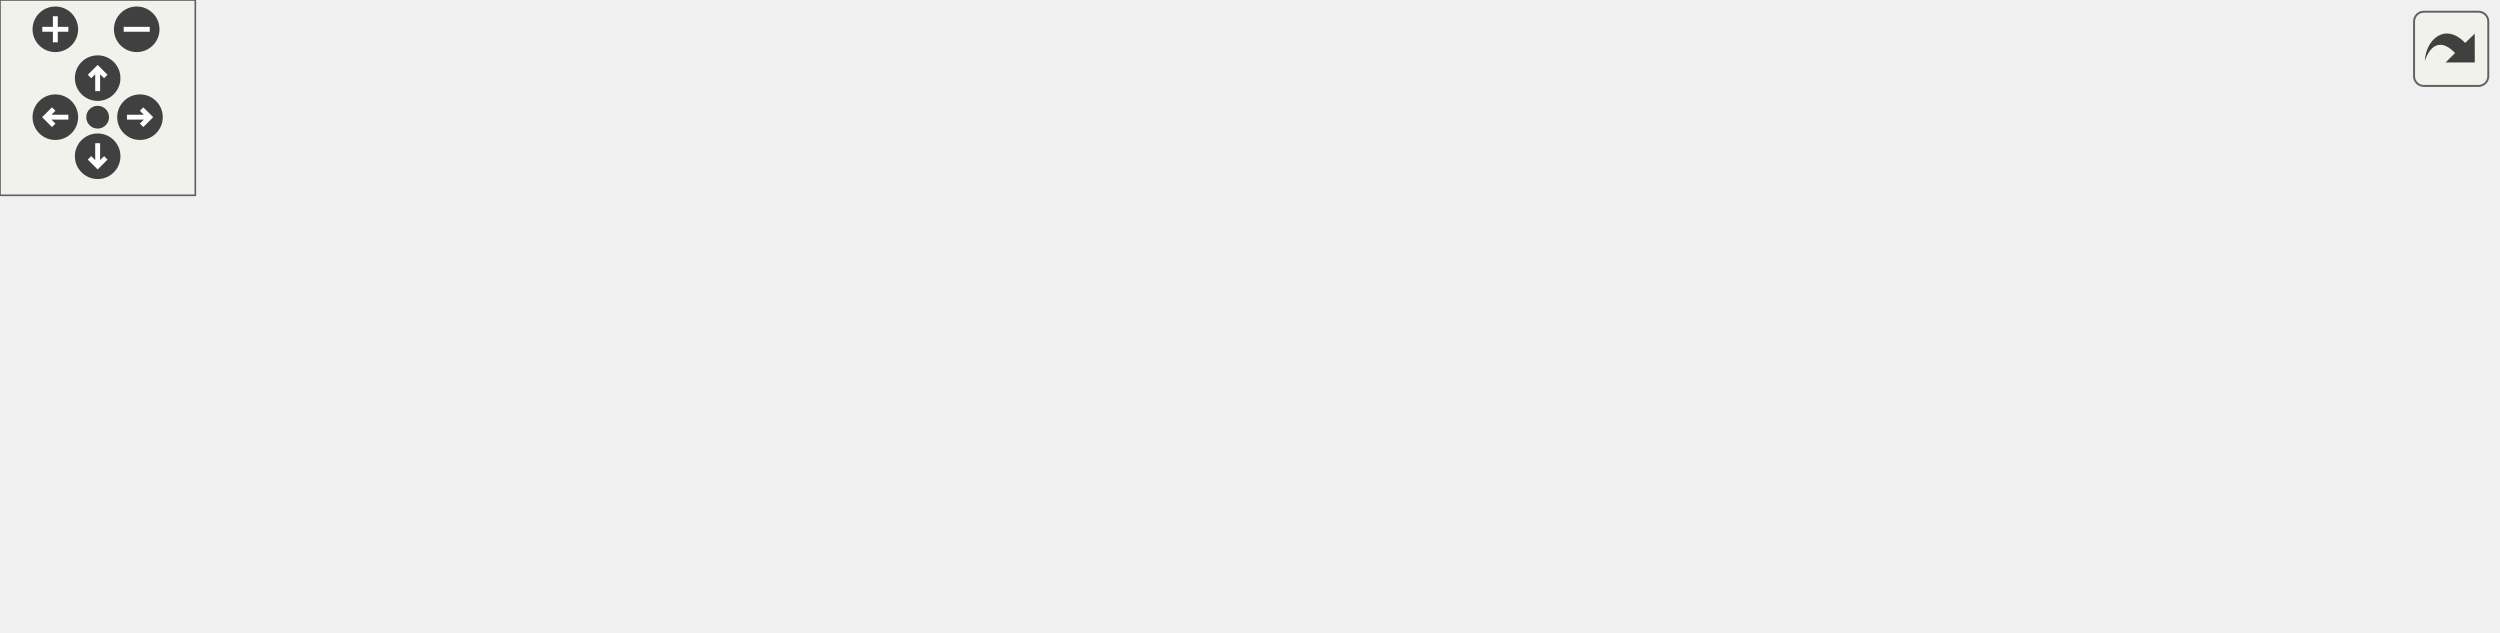
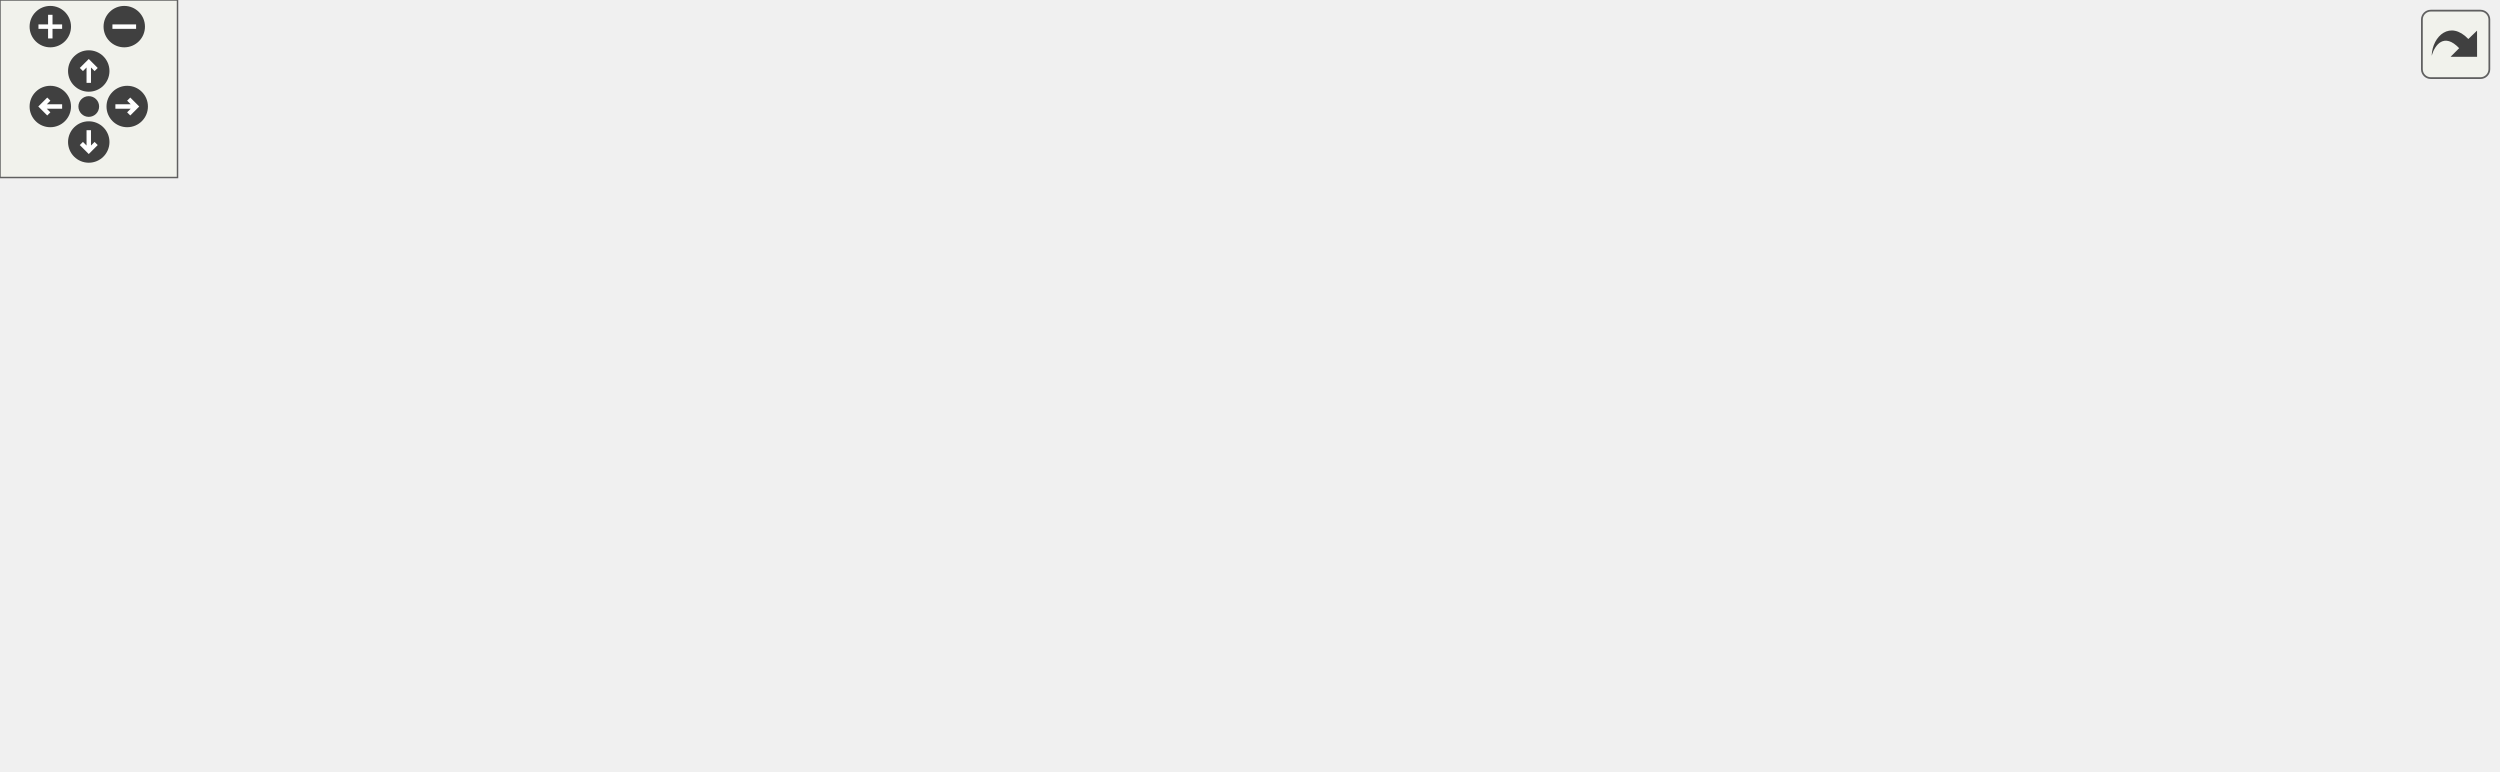
<svg xmlns="http://www.w3.org/2000/svg" xmlns:xlink="http://www.w3.org/1999/xlink" id="main" version="1.1" xml:space="preserve">
  <style type="text/css">
.edge:hover path { stroke: red; }
.edge:hover polygon { stroke: red; fill: red; }
</style>
  <defs>
    <circle id="rim" cx="0" cy="0" r="7" />
    <circle id="rim2" cx="0" cy="0" r="3.5" />
    <g id="zoomPlus">
      <use xlink:href="#rim" fill="#404040">
        <set attributeName="fill" to="#808080" begin="zoomplus.mouseover" end="zoomplus.mouseout" />
      </use>
      <path d="M-4,0h8M0,-4v8" fill="none" stroke="white" stroke-width="1.5" pointer-events="none" />
    </g>
    <g id="zoomMin">
      <use xlink:href="#rim" fill="#404040">
        <set attributeName="fill" to="#808080" begin="zoomminus.mouseover" end="zoomminus.mouseout" />
      </use>
      <path d="M-4,0h8" fill="none" stroke="white" stroke-width="1.5" pointer-events="none" />
    </g>
    <g id="dirArrow">
      <path fill="none" stroke="white" stroke-width="1.5" d="M0,-3.0v7 M-2.5,-0.5L0,-3.0L2.5,-0.5" />
    </g>
    <g id="resetDef">
      <use xlink:href="#rim2" fill="#404040">
        <set attributeName="fill" to="#808080" begin="reset.mouseover" end="reset.mouseout" />
      </use>
    </g>
  </defs>
  <svg id="graph" class="graph">
    <g id="viewport">
      <g id="node1" class="node">
        <g id="a_node1">
          <a xlink:title=" ">
-             <polygon fill="#bfbfbf" stroke="black" points="706,-57.5 706,-76.5 767,-76.5 767,-57.5 706,-57.5" />
-             <text text-anchor="middle" x="736.5" y="-64.5" font-family="Helvetica,sans-Serif" font-size="10.00">pop_cmd</text>
+             <polygon fill="#bfbfbf" stroke="black" points="783,-95.5 783,-114.5 844,-114.5 844,-95.5 783,-95.5" />
+             <text text-anchor="middle" x="813.5" y="-102.5" font-family="Helvetica,sans-Serif" font-size="10.00">pop_cmd</text>
          </a>
        </g>
      </g>
      <g id="node2" class="node">
        <g id="a_node2">
          <a xlink:href="lst__cmd2_8c.html#a132395876bb5a7cfe926b9e37571a1e3" target="_top" xlink:title=" ">
-             <polygon fill="none" stroke="black" points="578,-57.5 578,-76.5 670,-76.5 670,-57.5 578,-57.5" />
-             <text text-anchor="middle" x="624" y="-64.5" font-family="Helvetica,sans-Serif" font-size="10.00">destructor_cmd</text>
+             <polygon fill="none" stroke="black" points="655,-95.5 655,-114.5 747,-114.5 747,-95.5 655,-95.5" />
+             <text text-anchor="middle" x="701" y="-102.5" font-family="Helvetica,sans-Serif" font-size="10.00">destructor_cmd</text>
          </a>
        </g>
      </g>
      <g id="edge1" class="edge">
-         <path fill="none" stroke="midnightblue" d="M695.7,-67C687.39,-67 678.57,-67 670.09,-67" />
-         <polygon fill="midnightblue" stroke="midnightblue" points="695.89,-70.5 705.89,-67 695.89,-63.5 695.89,-70.5" />
+         <path fill="none" stroke="midnightblue" d="M772.7,-105C764.39,-105 755.57,-105 747.09,-105" />
+         <polygon fill="midnightblue" stroke="midnightblue" points="772.89,-108.5 782.89,-105 772.89,-101.5 772.89,-108.5" />
      </g>
      <g id="node3" class="node">
        <g id="a_node3">
          <a xlink:href="multipipe_8c.html#a43baea25481fdd02ce42e4d249f12353" target="_top" xlink:title=" ">
-             <polygon fill="none" stroke="black" points="436.5,-114.5 436.5,-133.5 519.5,-133.5 519.5,-114.5 436.5,-114.5" />
-             <text text-anchor="middle" x="478" y="-121.5" font-family="Helvetica,sans-Serif" font-size="10.00">execute_child</text>
+             <polygon fill="none" stroke="black" points="513.5,-38.5 513.5,-57.5 596.5,-57.5 596.5,-38.5 513.5,-38.5" />
+             <text text-anchor="middle" x="555" y="-45.5" font-family="Helvetica,sans-Serif" font-size="10.00">execute_child</text>
          </a>
        </g>
      </g>
      <g id="edge2" class="edge">
-         <path fill="none" stroke="midnightblue" d="M590.76,-80.33C575.94,-86.41 558.11,-93.65 542,-100 529.7,-104.85 515.98,-110.09 504.49,-114.44" />
-         <polygon fill="midnightblue" stroke="midnightblue" points="592.09,-83.57 600.01,-76.53 589.43,-77.09 592.09,-83.57" />
+         <path fill="none" stroke="midnightblue" d="M667.76,-91.67C652.94,-85.59 635.11,-78.35 619,-72 606.7,-67.15 592.98,-61.91 581.49,-57.56" />
+         <polygon fill="midnightblue" stroke="midnightblue" points="666.43,-94.91 677.01,-95.47 669.09,-88.43 666.43,-94.91" />
      </g>
      <g id="node5" class="node">
        <g id="a_node5">
          <a xlink:href="multipipe_8c.html#a3f78d597d08aaca5580b2c89f956a3a2" target="_top" xlink:title="management of the multipipe (= name when we have at least one pipe) First step is to manage the hered...">
-             <polygon fill="none" stroke="black" points="95,-76.5 95,-95.5 184,-95.5 184,-76.5 95,-76.5" />
-             <text text-anchor="middle" x="139.5" y="-83.5" font-family="Helvetica,sans-Serif" font-size="10.00">multipipe_cmd</text>
-           </a>
-         </g>
-       </g>
-       <g id="edge6" class="edge">
-         <path fill="none" stroke="midnightblue" d="M567.37,-70.63C558.87,-71.13 550.2,-71.6 542,-72 411.9,-78.28 257.95,-82.85 184.18,-84.86" />
-         <polygon fill="midnightblue" stroke="midnightblue" points="567.83,-74.11 577.6,-70.02 567.41,-67.12 567.83,-74.11" />
+             <polygon fill="none" stroke="black" points="172,-76.5 172,-95.5 261,-95.5 261,-76.5 172,-76.5" />
+             <text text-anchor="middle" x="216.5" y="-83.5" font-family="Helvetica,sans-Serif" font-size="10.00">multipipe_cmd</text>
+           </a>
+         </g>
+       </g>
+       <g id="edge8" class="edge">
+         <path fill="none" stroke="midnightblue" d="M644.41,-102.81C547.34,-98.99 348.89,-91.17 261.03,-87.71" />
+         <polygon fill="midnightblue" stroke="midnightblue" points="644.48,-106.32 654.61,-103.21 644.75,-99.32 644.48,-106.32" />
      </g>
      <g id="node7" class="node">
        <g id="a_node7">
-           <a xlink:href="execution_8c.html#a4ef7db02a474eb1b198b2a25e1303118" target="_top" xlink:title="here we check if it's a builtin where we have to fork or not we still need to do the redirection veri...">
-             <polygon fill="none" stroke="black" points="254.5,-38.5 254.5,-57.5 343.5,-57.5 343.5,-38.5 254.5,-38.5" />
-             <text text-anchor="middle" x="299" y="-45.5" font-family="Helvetica,sans-Serif" font-size="10.00">one_command</text>
+           <a xlink:href="main_8c.html#a647f21a28344e1d9c643f4115516d7c9" target="_top" xlink:title=" ">
+             <polygon fill="none" stroke="black" points="0,-95.5 0,-114.5 41,-114.5 41,-95.5 0,-95.5" />
+             <text text-anchor="middle" x="20.5" y="-102.5" font-family="Helvetica,sans-Serif" font-size="10.00">main</text>
          </a>
        </g>
      </g>
      <g id="edge7" class="edge">
-         <path fill="none" stroke="midnightblue" d="M567.54,-63.74C504.13,-60.01 401.65,-53.98 343.65,-50.57" />
-         <polygon fill="midnightblue" stroke="midnightblue" points="567.56,-67.24 577.75,-64.34 567.97,-60.26 567.56,-67.24" />
+         <path fill="none" stroke="midnightblue" d="M681.55,-121C665.94,-133.63 642.44,-150.63 619,-160 517.77,-200.45 486.01,-200 377,-200 377,-200 377,-200 215.5,-200 138.62,-200 60.47,-139.08 32.38,-114.81" />
+         <polygon fill="midnightblue" stroke="midnightblue" points="683.9,-123.59 689.35,-114.5 679.43,-118.21 683.9,-123.59" />
      </g>
      <g id="node8" class="node">
        <g id="a_node8">
+           <a xlink:href="execution_8c.html#a4ef7db02a474eb1b198b2a25e1303118" target="_top" xlink:title="here we check if it's a builtin where we have to fork or not we still need to do the redirection veri...">
+             <polygon fill="none" stroke="black" points="331.5,-114.5 331.5,-133.5 420.5,-133.5 420.5,-114.5 331.5,-114.5" />
+             <text text-anchor="middle" x="376" y="-121.5" font-family="Helvetica,sans-Serif" font-size="10.00">one_command</text>
+           </a>
+         </g>
+       </g>
+       <g id="edge9" class="edge">
+         <path fill="none" stroke="midnightblue" d="M675.95,-119.71C660.34,-128.37 639.21,-138.49 619,-143 547.43,-158.95 461.35,-144.44 413.55,-133.51" />
+         <polygon fill="midnightblue" stroke="midnightblue" points="677.97,-122.59 684.9,-114.57 674.49,-116.52 677.97,-122.59" />
+       </g>
+       <g id="node9" class="node">
+         <g id="a_node9">
          <a xlink:href="execution_8c.html#ac70faaedddc427b5051b808a8de40da4" target="_top" xlink:title="in this function we do the fork to create a child process we do the redirection if we need to">
-             <polygon fill="none" stroke="black" points="414,-0.5 414,-19.5 542,-19.5 542,-0.5 414,-0.5" />
-             <text text-anchor="middle" x="478" y="-7.5" font-family="Helvetica,sans-Serif" font-size="10.00">one_command_execve</text>
-           </a>
-         </g>
-       </g>
-       <g id="edge9" class="edge">
-         <path fill="none" stroke="midnightblue" d="M590.76,-53.67C575.94,-47.59 558.11,-40.35 542,-34 529.7,-29.15 515.98,-23.91 504.49,-19.56" />
-         <polygon fill="midnightblue" stroke="midnightblue" points="589.43,-56.91 600.01,-57.47 592.09,-50.43 589.43,-56.91" />
+             <polygon fill="none" stroke="black" points="491,-114.5 491,-133.5 619,-133.5 619,-114.5 491,-114.5" />
+             <text text-anchor="middle" x="555" y="-121.5" font-family="Helvetica,sans-Serif" font-size="10.00">one_command_execve</text>
+           </a>
+         </g>
+       </g>
+       <g id="edge11" class="edge">
+         <path fill="none" stroke="midnightblue" d="M644.81,-112.28C636.43,-113.39 627.74,-114.53 619.21,-115.66" />
+         <polygon fill="midnightblue" stroke="midnightblue" points="645.38,-115.74 654.83,-110.96 644.46,-108.8 645.38,-115.74" />
+       </g>
+       <g id="node10" class="node">
+         <g id="a_node10">
+           <a xlink:href="error_8c.html#a193034f887c71fdb2486835d8cbd9dd3" target="_top" xlink:title=" ">
+             <polygon fill="none" stroke="black" points="501.5,-0.5 501.5,-19.5 608.5,-19.5 608.5,-0.5 501.5,-0.5" />
+             <text text-anchor="middle" x="555" y="-7.5" font-family="Helvetica,sans-Serif" font-size="10.00">parsing_destructor</text>
+           </a>
+         </g>
+       </g>
+       <g id="edge13" class="edge">
+         <path fill="none" stroke="midnightblue" d="M685.84,-87.68C670.9,-70.48 645.84,-44.48 619,-29 612.37,-25.18 604.9,-22.05 597.47,-19.52" />
+         <polygon fill="midnightblue" stroke="midnightblue" points="683.19,-89.97 692.33,-95.34 688.53,-85.45 683.19,-89.97" />
      </g>
      <g id="node4" class="node">
        <g id="a_node4">
          <a xlink:href="multipipe_8c.html#af32b88ab44b94650a0bb6f805f70a805" target="_top" xlink:title="it's where the fork happen and sent to be execute">
-             <polygon fill="none" stroke="black" points="220,-114.5 220,-133.5 378,-133.5 378,-114.5 220,-114.5" />
-             <text text-anchor="middle" x="299" y="-121.5" font-family="Helvetica,sans-Serif" font-size="10.00">multipipe_intermediary_cmd</text>
+             <polygon fill="none" stroke="black" points="297,-38.5 297,-57.5 455,-57.5 455,-38.5 297,-38.5" />
+             <text text-anchor="middle" x="376" y="-45.5" font-family="Helvetica,sans-Serif" font-size="10.00">multipipe_intermediary_cmd</text>
          </a>
        </g>
      </g>
      <g id="edge3" class="edge">
-         <path fill="none" stroke="midnightblue" d="M426.29,-124C411.24,-124 394.4,-124 378.04,-124" />
-         <polygon fill="midnightblue" stroke="midnightblue" points="426.39,-127.5 436.39,-124 426.39,-120.5 426.39,-127.5" />
+         <path fill="none" stroke="midnightblue" d="M503.29,-48C488.24,-48 471.4,-48 455.04,-48" />
+         <polygon fill="midnightblue" stroke="midnightblue" points="503.39,-51.5 513.39,-48 503.39,-44.5 503.39,-51.5" />
      </g>
      <g id="edge4" class="edge">
-         <path fill="none" stroke="midnightblue" d="M248.4,-112.03C226.32,-106.71 200.7,-100.52 179.96,-95.52" />
-         <polygon fill="midnightblue" stroke="midnightblue" points="247.71,-115.47 258.26,-114.41 249.36,-108.66 247.71,-115.47" />
+         <path fill="none" stroke="midnightblue" d="M325.4,-59.97C303.32,-65.29 277.7,-71.48 256.96,-76.48" />
+         <polygon fill="midnightblue" stroke="midnightblue" points="326.36,-63.34 335.26,-57.59 324.71,-56.53 326.36,-63.34" />
      </g>
      <g id="node6" class="node">
        <g id="a_node6">
          <a xlink:href="execution_8c.html#a9dffeca3c2ff474e24c3e98ab856df76" target="_top" xlink:title="first function of the execution part when we have something to do we have to deal with two cases ; if...">
-             <polygon fill="none" stroke="black" points="0,-57.5 0,-76.5 59,-76.5 59,-57.5 0,-57.5" />
-             <text text-anchor="middle" x="29.5" y="-64.5" font-family="Helvetica,sans-Serif" font-size="10.00">executor</text>
+             <polygon fill="none" stroke="black" points="77,-95.5 77,-114.5 136,-114.5 136,-95.5 77,-95.5" />
+             <text text-anchor="middle" x="106.5" y="-102.5" font-family="Helvetica,sans-Serif" font-size="10.00">executor</text>
          </a>
        </g>
      </g>
      <g id="edge5" class="edge">
-         <path fill="none" stroke="midnightblue" d="M84.88,-76.57C75.97,-75 67.05,-73.43 59.08,-72.03" />
-         <polygon fill="midnightblue" stroke="midnightblue" points="84.43,-80.04 94.88,-78.33 85.64,-73.15 84.43,-80.04" />
-       </g>
-       <g id="edge8" class="edge">
-         <path fill="none" stroke="midnightblue" d="M244.37,-51.81C188.58,-55.77 103.35,-61.83 59.22,-64.96" />
-         <polygon fill="midnightblue" stroke="midnightblue" points="244.7,-55.29 254.43,-51.09 244.2,-48.31 244.7,-55.29" />
+         <path fill="none" stroke="midnightblue" d="M161.88,-95.43C152.97,-97 144.05,-98.57 136.08,-99.97" />
+         <polygon fill="midnightblue" stroke="midnightblue" points="162.64,-98.85 171.88,-93.67 161.43,-91.96 162.64,-98.85" />
+       </g>
+       <g id="edge6" class="edge">
+         <path fill="none" stroke="midnightblue" d="M66.48,-105C57.72,-105 48.78,-105 41.21,-105" />
+         <polygon fill="midnightblue" stroke="midnightblue" points="66.59,-108.5 76.59,-105 66.59,-101.5 66.59,-108.5" />
      </g>
      <g id="edge10" class="edge">
-         <path fill="none" stroke="midnightblue" d="M422.52,-21.7C397.21,-27.13 367.54,-33.5 343.73,-38.61" />
-         <polygon fill="midnightblue" stroke="midnightblue" points="423.29,-25.11 432.34,-19.59 421.82,-18.27 423.29,-25.11" />
+         <path fill="none" stroke="midnightblue" d="M321.37,-120.19C265.58,-116.23 180.35,-110.17 136.22,-107.04" />
+         <polygon fill="midnightblue" stroke="midnightblue" points="321.2,-123.69 331.43,-120.91 321.7,-116.71 321.2,-123.69" />
+       </g>
+       <g id="edge12" class="edge">
+         <path fill="none" stroke="midnightblue" d="M480.4,-124C460.05,-124 438.62,-124 420.57,-124" />
+         <polygon fill="midnightblue" stroke="midnightblue" points="480.6,-127.5 490.6,-124 480.6,-120.5 480.6,-127.5" />
+       </g>
+       <g id="node11" class="node">
+         <g id="a_node11">
+           <a xlink:href="error_8c.html#a8f5f1cfa591c395b88733e1134d8de3d" target="_top" xlink:title=" ">
+             <polygon fill="none" stroke="black" points="337,-0.5 337,-19.5 415,-19.5 415,-0.5 337,-0.5" />
+             <text text-anchor="middle" x="376" y="-7.5" font-family="Helvetica,sans-Serif" font-size="10.00">syntax_error</text>
+           </a>
+         </g>
+       </g>
+       <g id="edge14" class="edge">
+         <path fill="none" stroke="midnightblue" d="M491.08,-10C465.69,-10 437.24,-10 415.09,-10" />
+         <polygon fill="midnightblue" stroke="midnightblue" points="491.37,-13.5 501.37,-10 491.37,-6.5 491.37,-13.5" />
+       </g>
+       <g id="node12" class="node">
+         <g id="a_node12">
+           <a xlink:href="parser_8c.html#a302af903b3f87eaaff83762f60c2d8cb" target="_top" xlink:title=" ">
+             <polygon fill="none" stroke="black" points="83,-38.5 83,-57.5 130,-57.5 130,-38.5 83,-38.5" />
+             <text text-anchor="middle" x="106.5" y="-45.5" font-family="Helvetica,sans-Serif" font-size="10.00">parser</text>
+           </a>
+         </g>
+       </g>
+       <g id="edge15" class="edge">
+         <path fill="none" stroke="midnightblue" d="M326.91,-16.83C268.77,-25.09 173.35,-38.65 130.09,-44.79" />
+         <polygon fill="midnightblue" stroke="midnightblue" points="327.55,-20.28 336.96,-15.4 326.56,-13.35 327.55,-20.28" />
+       </g>
+       <g id="edge16" class="edge">
+         <path fill="none" stroke="midnightblue" d="M82.94,-63.31C67.85,-73.55 48.46,-86.71 35.54,-95.47" />
+         <polygon fill="midnightblue" stroke="midnightblue" points="84.94,-66.18 91.25,-57.67 81.01,-60.39 84.94,-66.18" />
      </g>
    </g>
  </svg>
  <g id="navigator" transform="translate(0 0)" fill="#404254">
    <rect fill="#f2f5e9" fill-opacity="0.5" stroke="#606060" stroke-width=".5" x="0" y="0" width="60" height="60" />
    <use id="zoomplus" xlink:href="#zoomPlus" x="17" y="9" />
    <use id="zoomminus" xlink:href="#zoomMin" x="42" y="9" />
    <use id="reset" xlink:href="#resetDef" x="30" y="36" />
    <g id="arrowUp" xlink:href="#dirArrow" transform="translate(30 24)">
      <use xlink:href="#rim" fill="#404040">
        <set attributeName="fill" to="#808080" begin="arrowUp.mouseover" end="arrowUp.mouseout" />
      </use>
      <path fill="none" stroke="white" stroke-width="1.5" d="M0,-3.0v7 M-2.5,-0.5L0,-3.0L2.5,-0.5" />
    </g>
    <g id="arrowRight" xlink:href="#dirArrow" transform="rotate(90) translate(36 -43)">
      <use xlink:href="#rim" fill="#404040">
        <set attributeName="fill" to="#808080" begin="arrowRight.mouseover" end="arrowRight.mouseout" />
      </use>
      <path fill="none" stroke="white" stroke-width="1.5" d="M0,-3.0v7 M-2.5,-0.5L0,-3.0L2.5,-0.5" />
    </g>
    <g id="arrowDown" xlink:href="#dirArrow" transform="rotate(180) translate(-30 -48)">
      <use xlink:href="#rim" fill="#404040">
        <set attributeName="fill" to="#808080" begin="arrowDown.mouseover" end="arrowDown.mouseout" />
      </use>
      <path fill="none" stroke="white" stroke-width="1.5" d="M0,-3.0v7 M-2.5,-0.5L0,-3.0L2.5,-0.5" />
    </g>
    <g id="arrowLeft" xlink:href="#dirArrow" transform="rotate(270) translate(-36 17)">
      <use xlink:href="#rim" fill="#404040">
        <set attributeName="fill" to="#808080" begin="arrowLeft.mouseover" end="arrowLeft.mouseout" />
      </use>
      <path fill="none" stroke="white" stroke-width="1.5" d="M0,-3.0v7 M-2.5,-0.5L0,-3.0L2.5,-0.5" />
    </g>
  </g>
  <svg viewBox="0 0 15 15" width="100%" height="30px" preserveAspectRatio="xMaxYMin meet">
    <g id="arrow_out" transform="scale(0.3 0.3)">
      <a xlink:href="minishell_8h_a8e2b63759f149b547e0d07f210ede9b3_icgraph_org.svg" target="_base">
        <rect id="button" ry="5" rx="5" y="6" x="6" height="38" width="38" fill="#f2f5e9" fill-opacity="0.5" stroke="#606060" stroke-width="1.0" />
        <path id="arrow" d="M 11.5,31.437 C 11.94,20.098 22.043,11.323 32.159,21.979 L 37.069,17.246 C 37.069,17.246 37.088,32 37.088,32 L 22.16,31.978 C 22.16,31.978 26.998,27.14 26.998,27.14 C 18.529,18.264 13.292,25.23 11.5,31.437 z" style="fill:#404040;" />
      </a>
    </g>
  </svg>
</svg>
